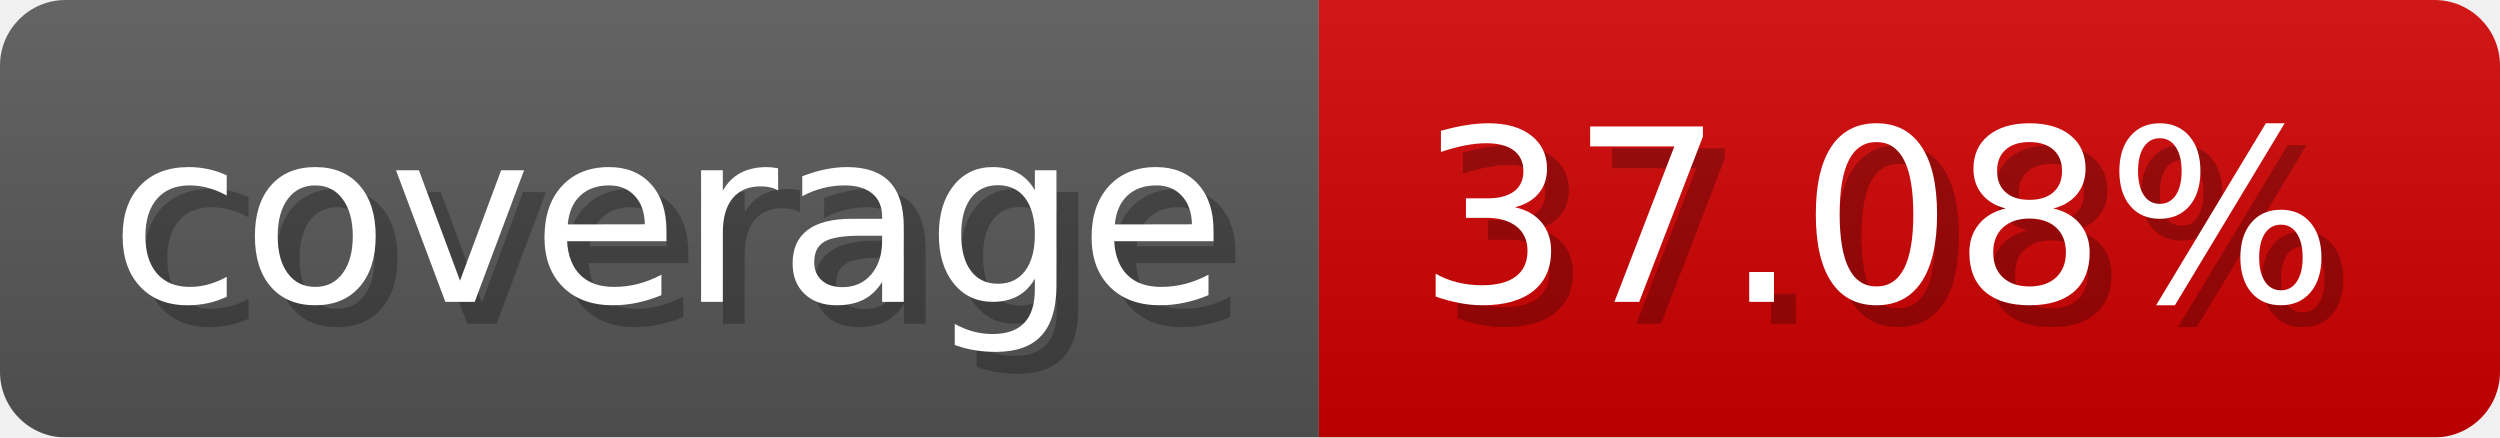
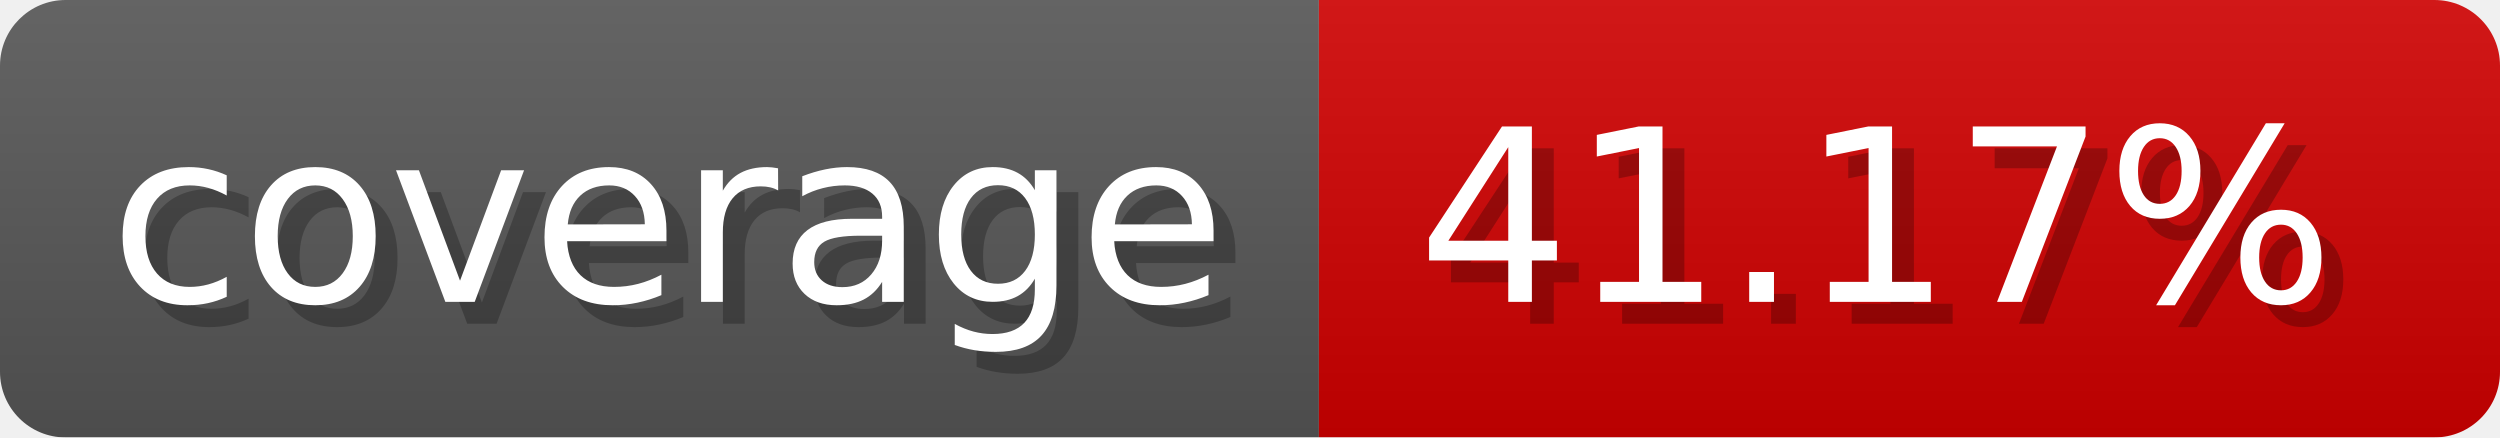
- <svg xmlns="http://www.w3.org/2000/svg" width="114.3" height="20" viewBox="0 0 1143 200" role="img" aria-label="coverage: 37.08%">
+ <svg xmlns="http://www.w3.org/2000/svg" width="114.3" height="20" viewBox="0 0 1143 200" role="img" aria-label="coverage: 41.17%">
  <linearGradient id="a" x2="0" y2="100%">
    <stop offset="0" stop-opacity=".1" stop-color="#EEE" />
    <stop offset="1" stop-opacity=".1" />
  </linearGradient>
  <mask id="m">
    <rect width="1143" height="200" rx="30" fill="#FFF" />
  </mask>
  <g mask="url(#m)">
    <rect width="603" height="200" fill="#555" />
    <rect width="540" height="200" fill="#ce0000" x="603" />
    <rect width="1143" height="200" fill="url(#a)" />
  </g>
  <g aria-hidden="true" fill="#fff" text-anchor="start" font-family="Verdana,DejaVu Sans,sans-serif" font-size="110">
    <text x="60" y="148" textLength="503" fill="#000" opacity="0.25">coverage</text>
    <text x="50" y="138" textLength="503">coverage</text>
-     <text x="658" y="148" textLength="440" fill="#000" opacity="0.25">37.08%</text>
-     <text x="648" y="138" textLength="440">37.08%</text>
+     <text x="658" y="148" textLength="440" fill="#000" opacity="0.25">41.17%</text>
+     <text x="648" y="138" textLength="440">41.17%</text>
  </g>
</svg>
